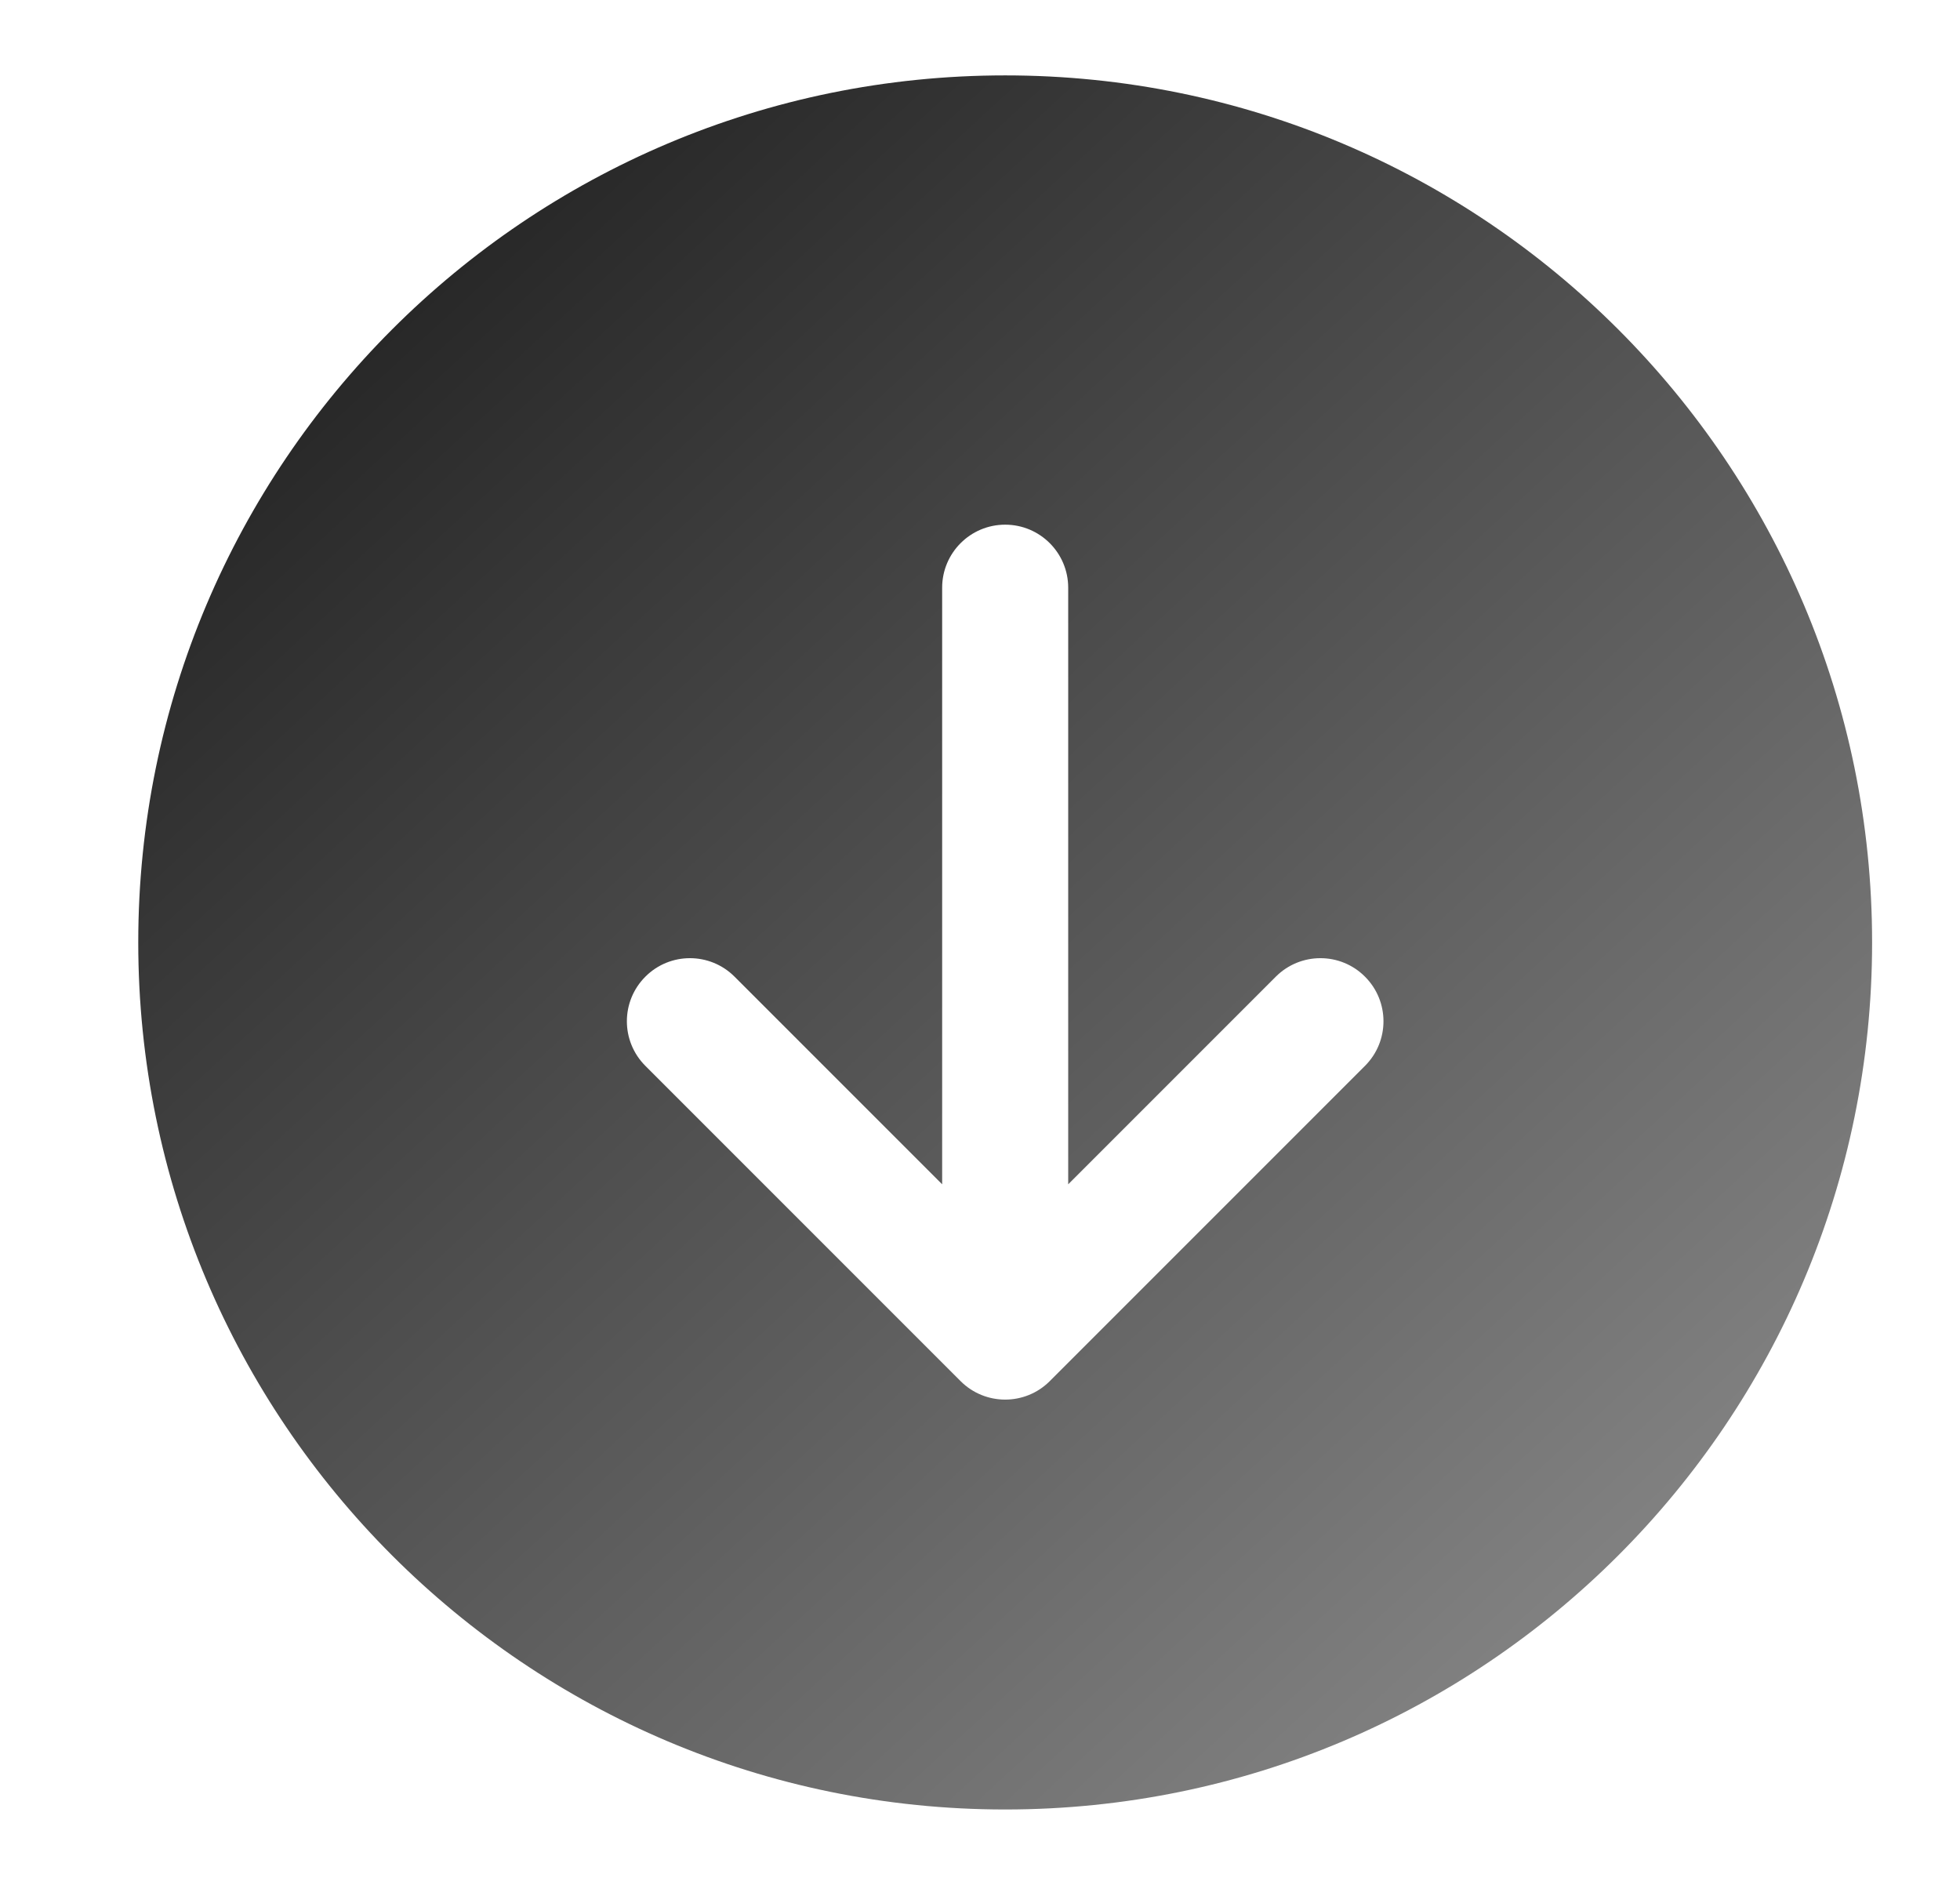
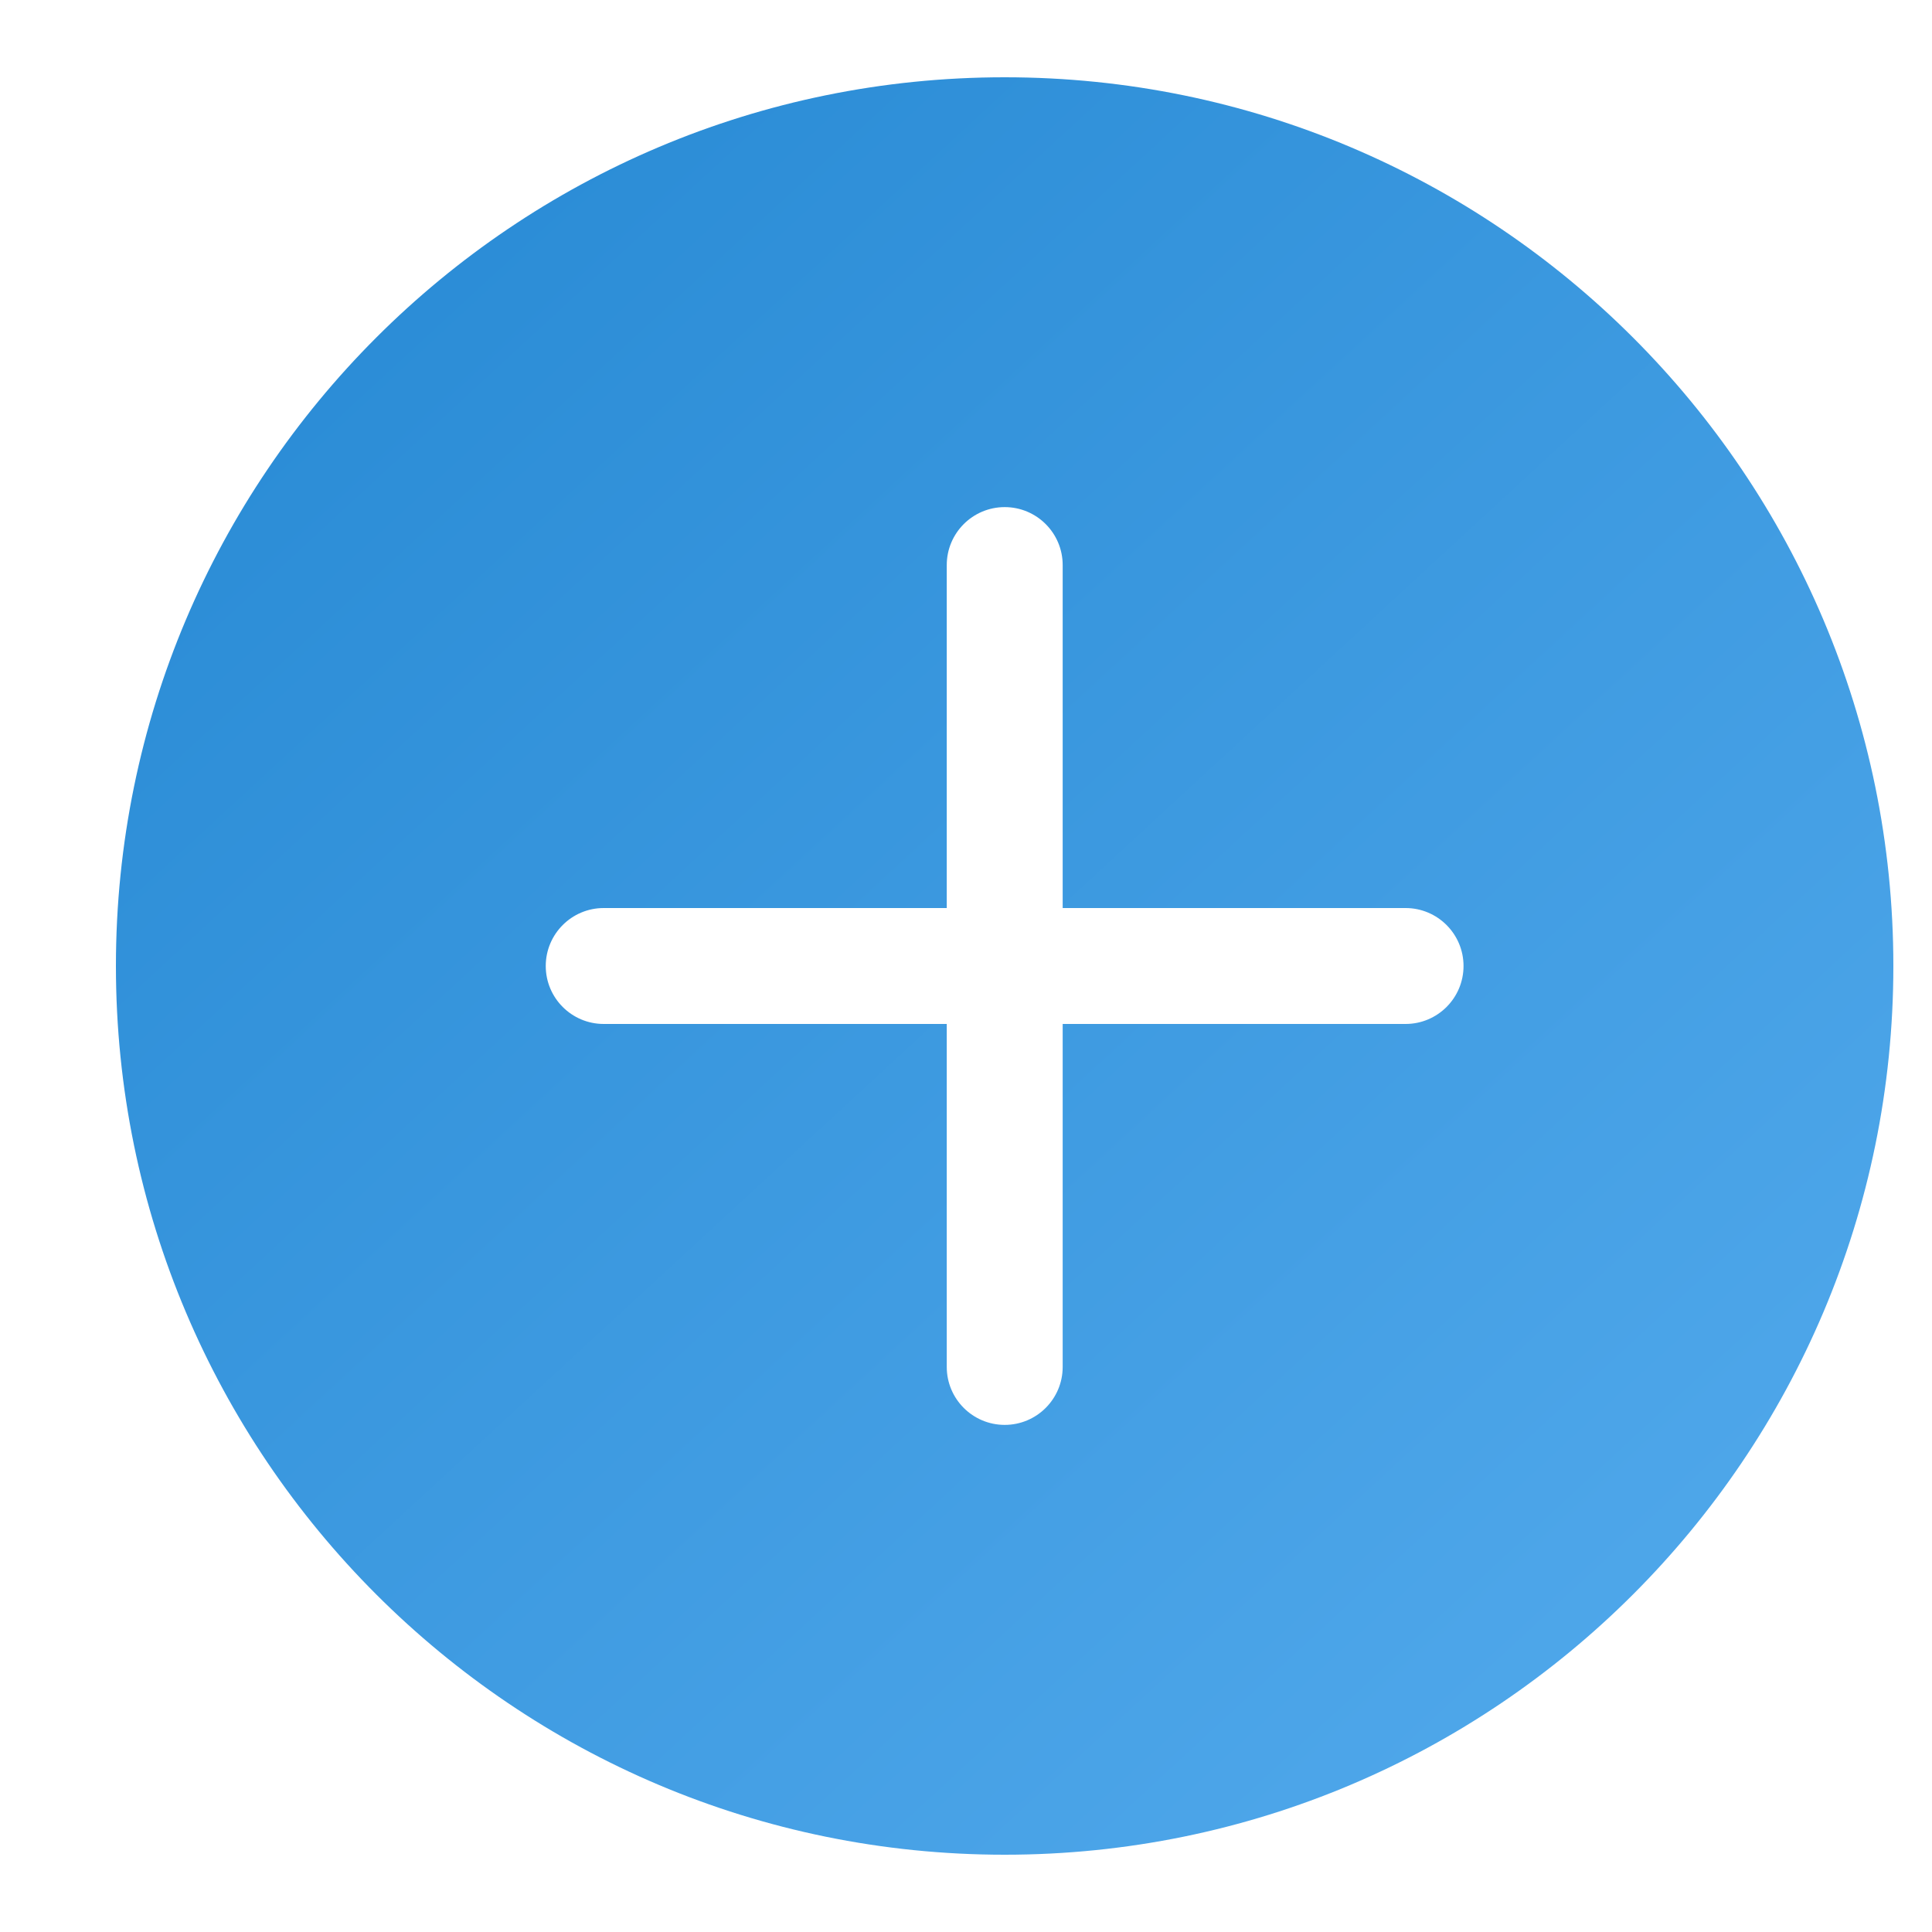
- <svg xmlns="http://www.w3.org/2000/svg" width="26" height="25" viewBox="0 0 26 25" fill="none">
-   <path fill-rule="evenodd" clip-rule="evenodd" d="M13.334 24C19.685 24 24.834 18.851 24.834 12.5C24.834 6.149 19.685 1 13.334 1C6.983 1 1.834 6.149 1.834 12.5C1.834 18.851 6.983 24 13.334 24ZM9.744 12.954C9.417 12.627 8.887 12.627 8.561 12.954C8.234 13.281 8.234 13.81 8.561 14.137L12.743 18.319C13.069 18.645 13.599 18.645 13.925 18.319L18.107 14.137C18.434 13.81 18.434 13.281 18.107 12.954C17.781 12.627 17.251 12.627 16.924 12.954L14.17 15.708V7.795C14.17 7.334 13.796 6.959 13.334 6.959C12.872 6.959 12.498 7.334 12.498 7.795V15.708L9.744 12.954Z" fill="url(#paint0_linear_839_9341)" />
+ <svg xmlns="http://www.w3.org/2000/svg" width="25" height="25" viewBox="0 0 25 25" fill="none">
+   <path fill-rule="evenodd" clip-rule="evenodd" d="M1.5 12.5C1.5 6.149 6.649 1 13 1C19.351 1 24.5 6.149 24.5 12.5C24.5 18.851 19.351 24 13 24C6.649 24 1.5 18.851 1.5 12.5ZM13.001 6.562C13.415 6.562 13.751 6.898 13.751 7.312V11.75H18.188C18.602 11.75 18.938 12.086 18.938 12.5C18.938 12.914 18.602 13.25 18.188 13.25H13.751V17.688C13.751 18.102 13.415 18.438 13.001 18.438C12.587 18.438 12.251 18.102 12.251 17.688V13.25H7.812C7.398 13.25 7.062 12.914 7.062 12.5C7.062 12.086 7.398 11.75 7.812 11.75H12.251V7.312C12.251 6.898 12.587 6.562 13.001 6.562Z" fill="url(#paint0_linear_767_511)" />
  <defs>
-     <linearGradient id="paint0_linear_839_9341" x1="2.334" y1="4.5" x2="20.334" y2="24" gradientUnits="userSpaceOnUse">
-       <stop stop-color="#212121" />
-       <stop offset="1" stop-color="#878787" />
+     <linearGradient id="paint0_linear_767_511" x1="2" y1="4.5" x2="20" y2="24" gradientUnits="userSpaceOnUse">
+       <stop stop-color="#298BD5" />
+       <stop offset="1" stop-color="#50A8EB" />
    </linearGradient>
  </defs>
</svg>
